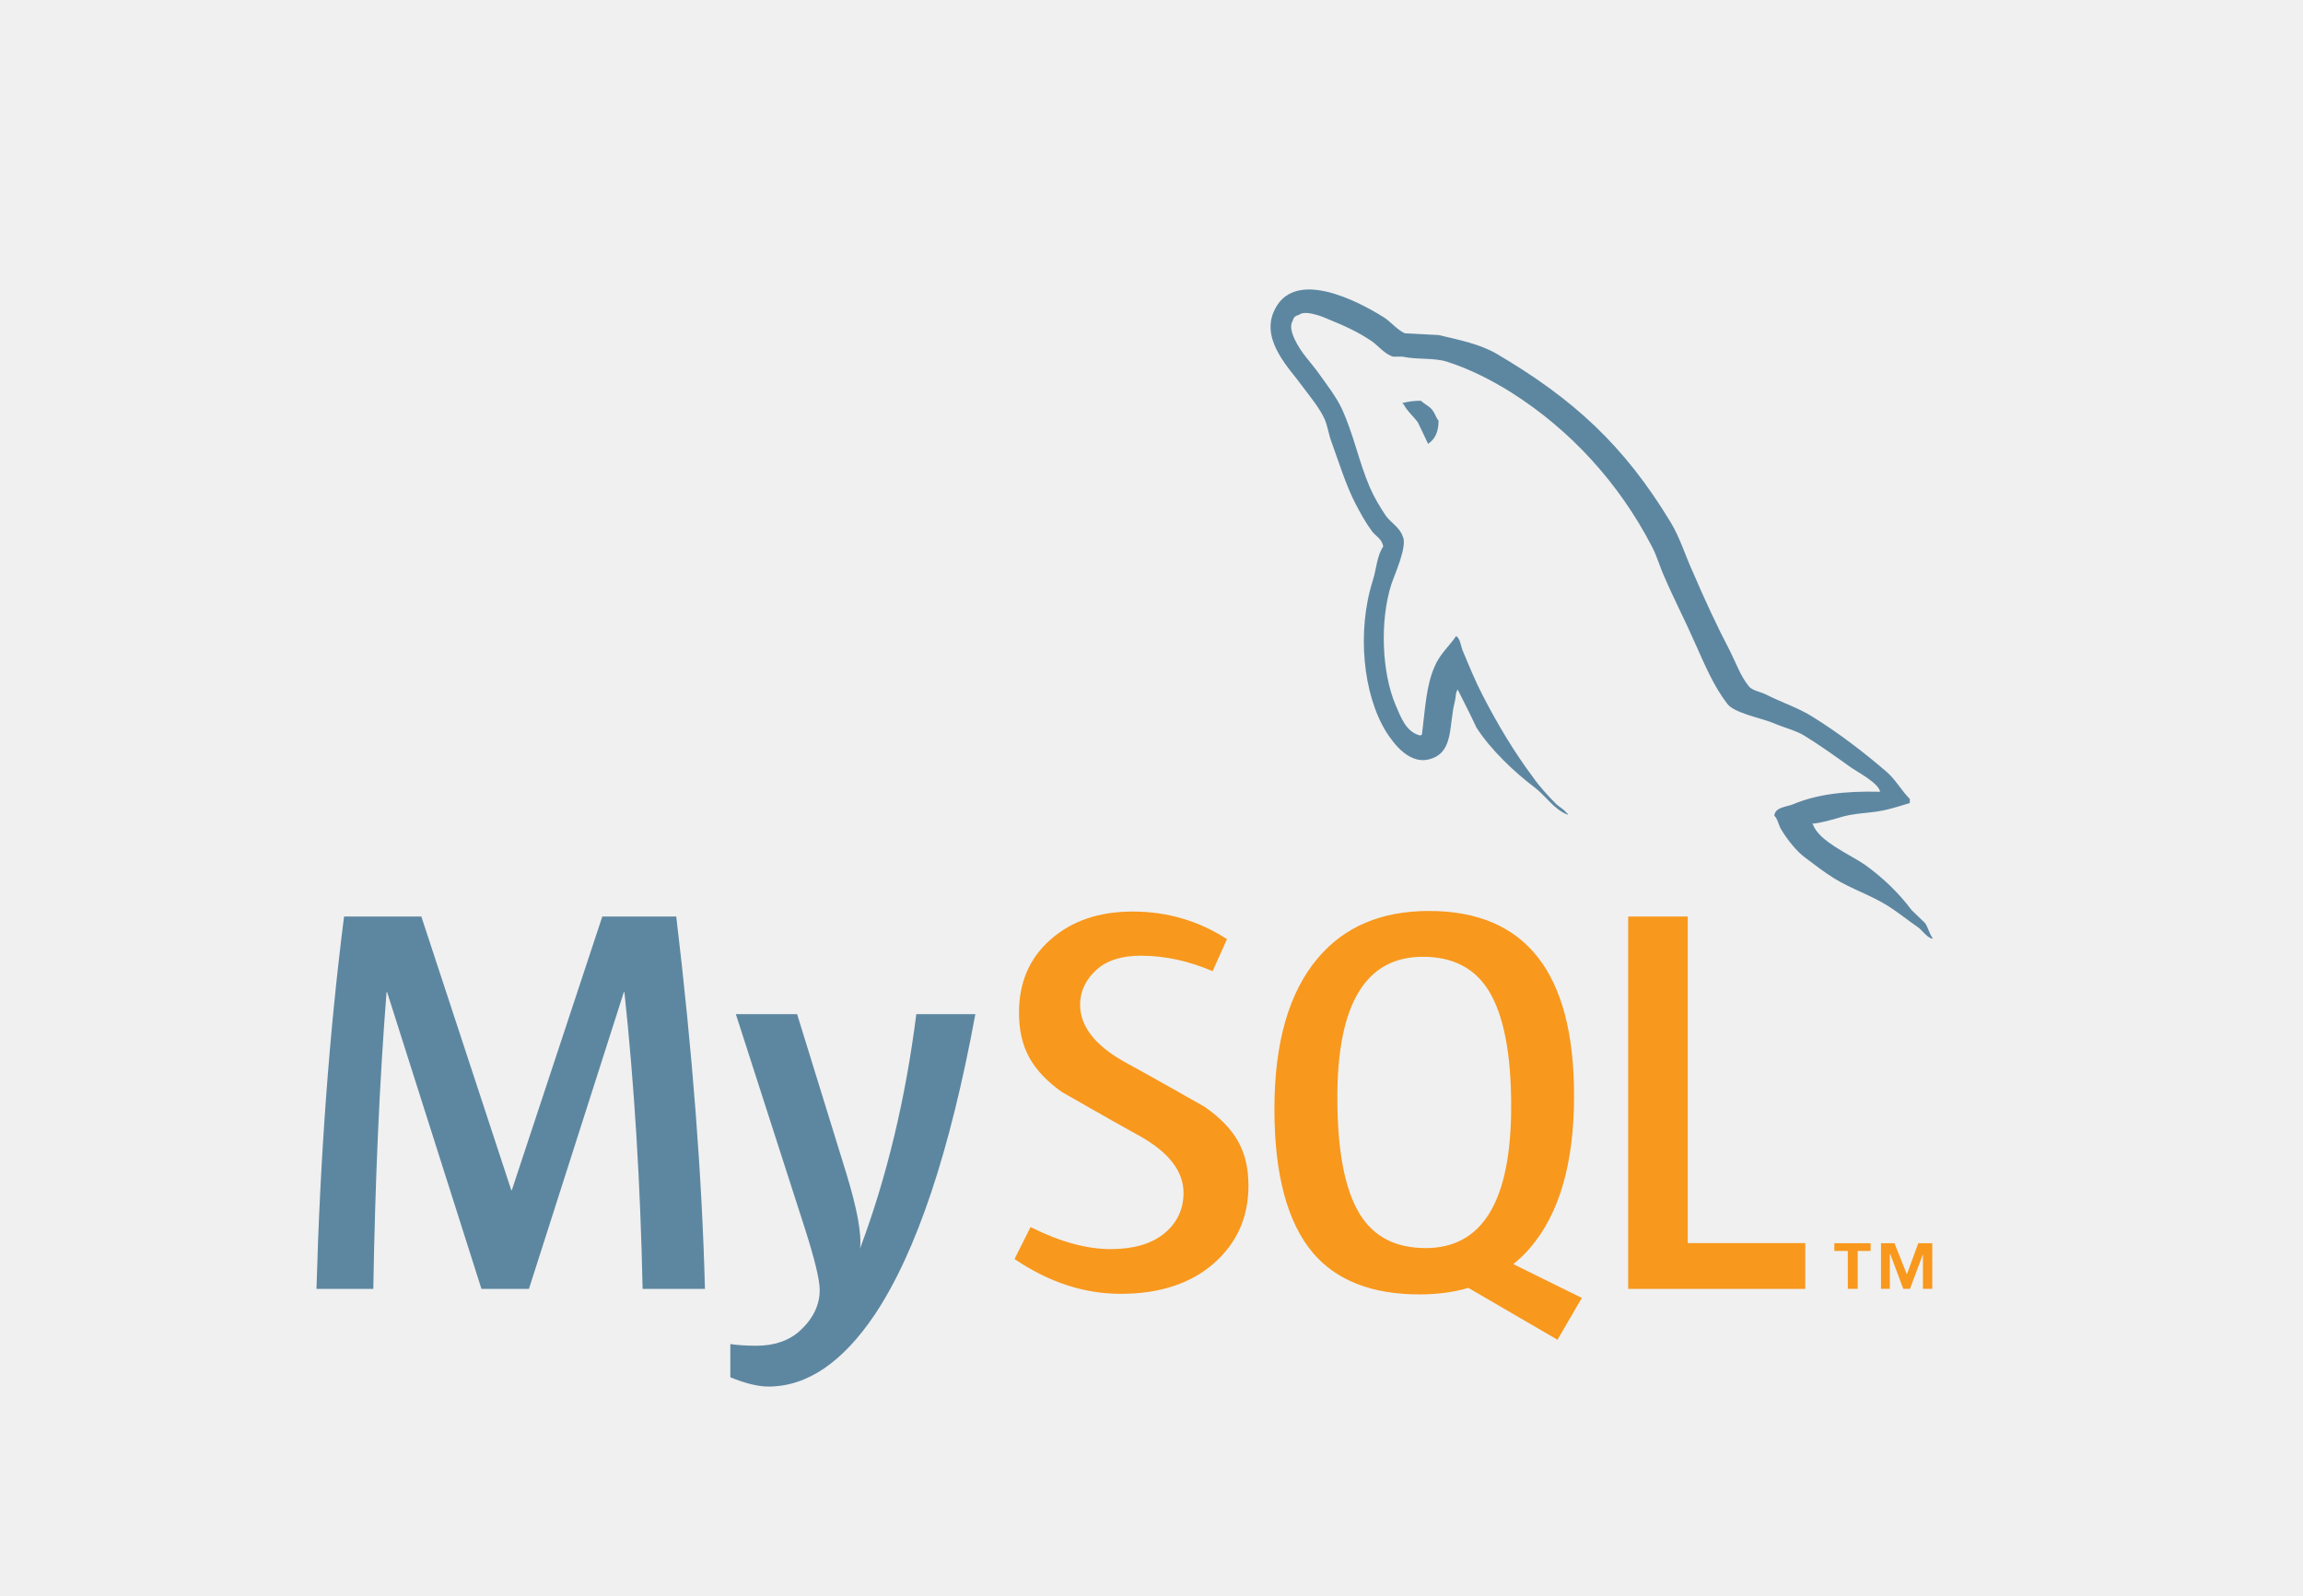
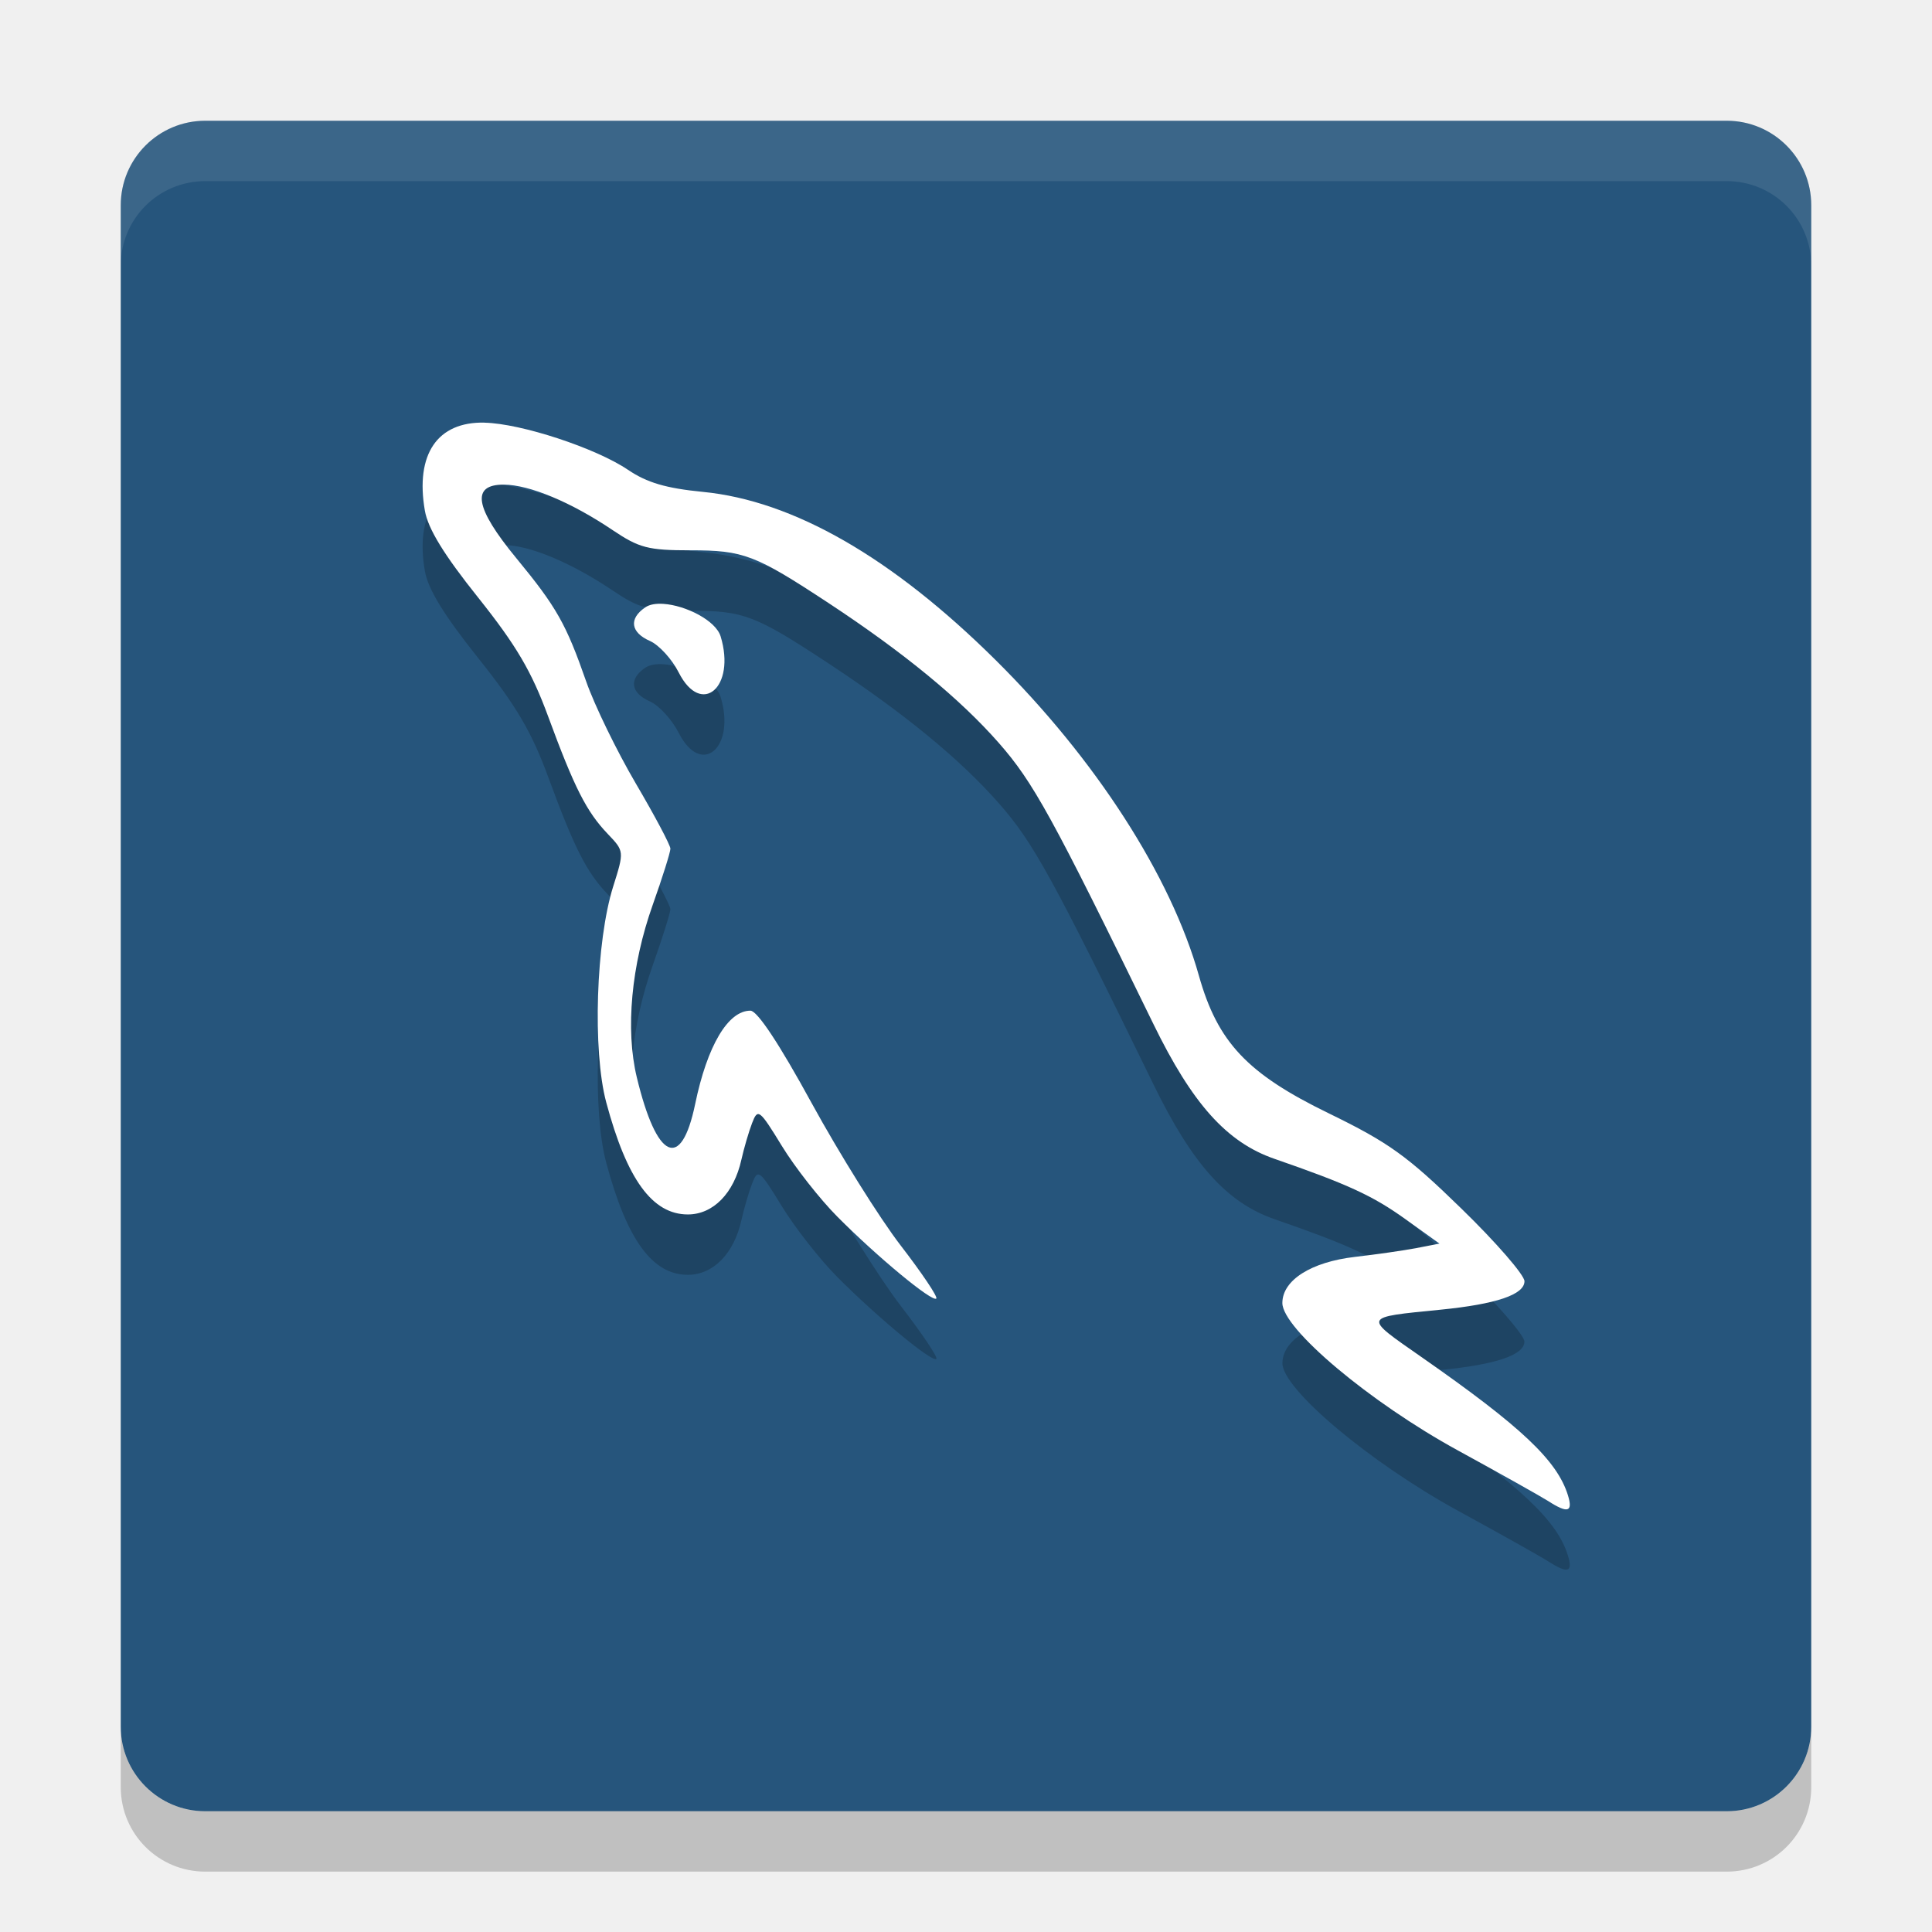
- <svg xmlns="http://www.w3.org/2000/svg" width="2500" height="1733" viewBox="-18.458 6.58 191.151 132.49">
-   <path d="M-18.458 6.58h191.151v132.49H-18.458V6.58z" fill="none" />
-   <path d="M40.054 113.583h-5.175c-.183-8.735-.687-16.947-1.511-24.642h-.046l-7.879 24.642h-3.94l-7.832-24.642h-.045c-.581 7.388-.947 15.602-1.099 24.642H7.81c.304-10.993 1.068-21.299 2.289-30.919h6.414l7.465 22.719h.046l7.511-22.719h6.137c1.344 11.268 2.138 21.575 2.382 30.919M62.497 90.771c-2.107 11.434-4.887 19.742-8.337 24.928-2.688 3.992-5.633 5.99-8.84 5.99-.855 0-1.91-.258-3.16-.77v-2.757c.611.088 1.328.138 2.152.138 1.498 0 2.702-.412 3.62-1.238 1.098-1.006 1.647-2.137 1.647-3.388 0-.858-.428-2.612-1.282-5.268L42.618 90.77h5.084l4.076 13.19c.916 2.995 1.298 5.086 1.145 6.277 2.229-5.953 3.786-12.444 4.673-19.468h4.901v.002z" fill="#5d87a1" />
-   <path d="M131.382 113.583h-14.7V82.664h4.945v27.113h9.755v3.806zM112.834 114.33l-5.684-2.805c.504-.414.986-.862 1.42-1.381 2.416-2.838 3.621-7.035 3.621-12.594 0-10.229-4.014-15.346-12.045-15.346-3.938 0-7.01 1.298-9.207 3.895-2.414 2.84-3.619 7.022-3.619 12.551 0 5.435 1.068 9.422 3.205 11.951 1.955 2.291 4.902 3.438 8.843 3.438 1.47 0 2.819-.18 4.048-.543l7.4 4.308 2.018-3.474zm-18.413-6.934c-1.252-2.014-1.878-5.248-1.878-9.707 0-7.785 2.365-11.682 7.1-11.682 2.475 0 4.289.932 5.449 2.792 1.25 2.017 1.879 5.222 1.879 9.619 0 7.849-2.367 11.774-7.099 11.774-2.476.001-4.29-.928-5.451-2.796M85.165 105.013c0 2.622-.962 4.773-2.884 6.458-1.924 1.678-4.504 2.519-7.737 2.519-3.024 0-5.956-.966-8.794-2.888l1.329-2.655c2.442 1.223 4.653 1.831 6.638 1.831 1.863 0 3.319-.413 4.375-1.232 1.055-.822 1.684-1.975 1.684-3.433 0-1.837-1.281-3.407-3.631-4.722-2.167-1.19-6.501-3.678-6.501-3.678-2.349-1.712-3.525-3.55-3.525-6.578 0-2.506.877-4.529 2.632-6.068 1.757-1.545 4.024-2.315 6.803-2.315 2.87 0 5.479.769 7.829 2.291l-1.192 2.656c-2.01-.854-3.994-1.281-5.951-1.281-1.585 0-2.809.381-3.66 1.146-.858.762-1.387 1.737-1.387 2.933 0 1.828 1.308 3.418 3.722 4.759 2.196 1.192 6.638 3.723 6.638 3.723 2.409 1.709 3.612 3.53 3.612 6.534" fill="#f8981d" />
-   <path d="M137.59 72.308c-2.99-.076-5.305.225-7.248 1.047-.561.224-1.453.224-1.531.933.303.3.338.784.601 1.198.448.747 1.229 1.752 1.942 2.276.783.6 1.569 1.194 2.393 1.717 1.453.899 3.1 1.422 4.516 2.318.825.521 1.645 1.195 2.471 1.756.406.299.666.784 1.193.971v-.114c-.264-.336-.339-.822-.598-1.196l-1.122-1.082c-1.084-1.456-2.431-2.727-3.884-3.771-1.196-.824-3.812-1.944-4.297-3.322l-.076-.076c.822-.077 1.797-.375 2.578-.604 1.271-.335 2.43-.259 3.734-.594.6-.15 1.195-.338 1.797-.523v-.337c-.676-.673-1.158-1.567-1.869-2.203-1.902-1.643-3.998-3.25-6.164-4.595-1.16-.749-2.652-1.231-3.887-1.868-.445-.225-1.195-.336-1.457-.71-.67-.822-1.047-1.904-1.533-2.877-1.08-2.053-2.129-4.331-3.061-6.502-.674-1.456-1.084-2.91-1.906-4.257-3.85-6.35-8.031-10.196-14.457-13.971-1.381-.786-3.024-1.121-4.779-1.533l-2.803-.148c-.598-.262-1.197-.973-1.719-1.309-2.132-1.344-7.621-4.257-9.189-.411-1.01 2.431 1.494 4.821 2.354 6.054.635.856 1.458 1.83 1.902 2.802.263.635.337 1.309.6 1.98.598 1.644 1.157 3.473 1.943 5.007.41.782.857 1.604 1.381 2.312.3.414.822.597.936 1.272-.521.744-.562 1.867-.861 2.801-1.344 4.221-.819 9.45 1.086 12.552.596.934 2.018 2.99 3.92 2.202 1.684-.672 1.311-2.801 1.795-4.668.111-.451.038-.747.262-1.043v.073c.521 1.045 1.047 2.052 1.53 3.1 1.159 1.829 3.177 3.735 4.858 5.002.895.676 1.604 1.832 2.725 2.245V74.1h-.074c-.227-.335-.559-.485-.857-.745-.674-.673-1.42-1.495-1.943-2.241-1.566-2.093-2.952-4.41-4.182-6.801-.602-1.16-1.121-2.428-1.606-3.586-.226-.447-.226-1.121-.601-1.346-.562.821-1.381 1.532-1.791 2.538-.711 1.609-.785 3.588-1.049 5.646l-.147.072c-1.19-.299-1.604-1.53-2.056-2.575-1.119-2.654-1.307-6.914-.336-9.976.26-.783 1.385-3.249.936-3.995-.225-.715-.973-1.122-1.383-1.685-.482-.708-1.01-1.604-1.346-2.39-.896-2.091-1.347-4.408-2.312-6.498-.451-.974-1.234-1.982-1.868-2.879-.712-1.008-1.495-1.718-2.058-2.913-.186-.411-.447-1.083-.148-1.53.073-.3.225-.412.523-.487.484-.409 1.867.111 2.352.336 1.385.56 2.543 1.083 3.699 1.867.523.375 1.084 1.085 1.755 1.272h.786c1.193.26 2.538.072 3.661.41 1.979.636 3.772 1.569 5.38 2.576 4.893 3.103 8.928 7.512 11.652 12.778.447.858.637 1.644 1.045 2.539.787 1.832 1.76 3.7 2.541 5.493.785 1.755 1.533 3.547 2.654 5.005.559.784 2.805 1.195 3.812 1.606.745.335 1.905.633 2.577 1.044 1.271.783 2.537 1.682 3.732 2.543.595.448 2.465 1.382 2.576 2.13M99.484 39.844a5.82 5.82 0 0 0-1.529.188v.075h.072c.301.597.824 1.011 1.197 1.532.301.599.562 1.193.857 1.791l.072-.074c.527-.373.789-.971.789-1.868-.227-.264-.262-.522-.451-.784-.22-.374-.705-.56-1.007-.86" fill="#5d87a1" />
-   <path d="M141.148 113.578h.774v-3.788h-1.161l-.947 2.585-1.029-2.585h-1.118v3.788h.731v-2.882h.041l1.078 2.882h.557l1.074-2.882v2.882zm-6.235 0h.819v-3.146h1.072v-.643h-3.008v.643h1.115l.002 3.146z" fill="#f8981d" />
+ <svg xmlns="http://www.w3.org/2000/svg" width="32" height="32" version="1">
+   <rect fill="#26557c" width="28" height="28" x="-30" y="-30" rx="1.4" ry="1.4" transform="matrix(0,-1,-1,0,0,0)" />
+   <path opacity=".2" d="m8.025 8c-0.782-0.017-1.149 0.524-0.988 1.457 0.052 0.301 0.315 0.73 0.883 1.442 0.631 0.791 0.885 1.223 1.16 1.971 0.434 1.179 0.634 1.575 0.986 1.943 0.274 0.286 0.274 0.287 0.09 0.871-0.285 0.906-0.344 2.721-0.115 3.574 0.342 1.277 0.764 1.857 1.352 1.857 0.42 0 0.764-0.351 0.887-0.904 0.043-0.192 0.122-0.466 0.178-0.609 0.095-0.247 0.121-0.228 0.494 0.381 0.216 0.353 0.629 0.879 0.916 1.168 0.664 0.668 1.575 1.422 1.641 1.357 0.028-0.027-0.238-0.422-0.59-0.879s-1.015-1.519-1.475-2.359c-0.536-0.98-0.9-1.529-1.014-1.529-0.37-0.003-0.716 0.58-0.916 1.547-0.231 1.114-0.637 0.927-0.967-0.445-0.19-0.791-0.091-1.856 0.264-2.853 0.161-0.454 0.293-0.874 0.293-0.932s-0.257-0.543-0.572-1.08c-0.315-0.537-0.685-1.297-0.822-1.69-0.333-0.954-0.49-1.232-1.158-2.043-0.688-0.835-0.753-1.22-0.205-1.217 0.426 0.003 1.112 0.289 1.803 0.754 0.437 0.294 0.585 0.334 1.287 0.334 0.881 0 1.071 0.072 2.293 0.877 1.244 0.82 2.172 1.581 2.814 2.312 0.57 0.649 0.882 1.214 2.561 4.656 0.644 1.321 1.216 1.959 2.004 2.232 1.217 0.422 1.632 0.613 2.168 0.998l0.566 0.406-0.381 0.074c-0.21 0.04-0.668 0.106-1.018 0.146-0.727 0.084-1.203 0.386-1.203 0.764 0 0.426 1.451 1.645 2.906 2.441 0.699 0.382 1.372 0.759 1.494 0.838 0.326 0.209 0.414 0.184 0.33-0.092-0.176-0.577-0.773-1.14-2.43-2.295-0.972-0.678-0.982-0.652 0.316-0.781 0.925-0.091 1.392-0.249 1.392-0.472 0-0.102-0.47-0.644-1.045-1.203-0.9-0.876-1.204-1.094-2.195-1.577-1.35-0.656-1.842-1.177-2.153-2.283-0.464-1.649-1.712-3.587-3.371-5.23-1.712-1.696-3.347-2.634-4.845-2.781-0.609-0.06-0.924-0.152-1.239-0.365-0.533-0.361-1.772-0.768-2.377-0.781zm2.963 3.002c-0.123-0.008-0.229 0.009-0.303 0.059-0.273 0.187-0.241 0.415 0.08 0.557 0.151 0.067 0.365 0.301 0.477 0.521 0.375 0.74 0.95 0.244 0.693-0.598-0.081-0.265-0.579-0.515-0.947-0.539z" />
+   <path fill="#fff" d="m8.025 7c-0.782-0.017-1.149 0.524-0.988 1.457 0.052 0.301 0.315 0.73 0.883 1.441 0.631 0.791 0.885 1.223 1.16 1.971 0.434 1.179 0.634 1.575 0.986 1.943 0.274 0.287 0.274 0.288 0.09 0.872-0.285 0.905-0.344 2.72-0.115 3.574 0.342 1.277 0.764 1.857 1.352 1.857 0.419 0 0.763-0.351 0.886-0.904 0.043-0.192 0.123-0.466 0.178-0.609 0.095-0.248 0.121-0.229 0.494 0.38 0.216 0.353 0.629 0.879 0.916 1.168 0.664 0.669 1.575 1.422 1.641 1.358 0.028-0.027-0.238-0.422-0.59-0.879s-1.015-1.519-1.475-2.359c-0.536-0.981-0.899-1.529-1.013-1.53-0.371-0.002-0.716 0.58-0.916 1.547-0.231 1.114-0.637 0.927-0.967-0.445-0.19-0.791-0.091-1.856 0.264-2.854 0.161-0.453 0.293-0.873 0.293-0.931s-0.258-0.544-0.573-1.08c-0.315-0.537-0.685-1.297-0.822-1.69-0.333-0.954-0.49-1.232-1.158-2.043-0.688-0.835-0.753-1.22-0.205-1.217 0.425 0.003 1.112 0.289 1.802 0.754 0.438 0.294 0.586 0.334 1.288 0.334 0.881 0 1.07 0.072 2.293 0.877 1.244 0.82 2.172 1.582 2.814 2.313 0.57 0.649 0.882 1.214 2.561 4.656 0.644 1.321 1.215 1.959 2.003 2.232 1.218 0.422 1.632 0.613 2.168 0.998l0.567 0.407-0.381 0.074c-0.21 0.04-0.669 0.106-1.018 0.146-0.727 0.084-1.203 0.386-1.203 0.764 0 0.426 1.451 1.645 2.906 2.441 0.7 0.383 1.372 0.76 1.495 0.838 0.326 0.21 0.414 0.184 0.33-0.091-0.177-0.578-0.773-1.14-2.43-2.295-0.972-0.678-0.982-0.653 0.316-0.782 0.926-0.092 1.393-0.25 1.393-0.472 0-0.102-0.47-0.644-1.045-1.203-0.9-0.877-1.204-1.094-2.195-1.577-1.35-0.656-1.842-1.177-2.153-2.283-0.464-1.65-1.712-3.587-3.371-5.23-1.712-1.696-3.347-2.635-4.845-2.781-0.609-0.06-0.924-0.152-1.239-0.365-0.533-0.361-1.772-0.768-2.377-0.781zm2.963 3.002c-0.122-0.008-0.229 0.008-0.302 0.059-0.274 0.187-0.241 0.415 0.08 0.556 0.151 0.067 0.365 0.302 0.476 0.522 0.375 0.739 0.95 0.244 0.694-0.598-0.081-0.265-0.58-0.515-0.948-0.539z" />
+   <path fill="#fff" opacity=".1" d="m3.4 2c-0.776 0-1.4 0.625-1.4 1.4v1c0-0.776 0.625-1.4 1.4-1.4h25.2c0.775 0 1.4 0.625 1.4 1.4v-1c0-0.776-0.625-1.4-1.4-1.4h-25.2z" />
+   <path opacity=".2" d="m2 28.6v1c0 0.775 0.625 1.4 1.4 1.4h25.2c0.775 0 1.4-0.625 1.4-1.4v-1c0 0.775-0.625 1.4-1.4 1.4h-25.2c-0.775 0-1.4-0.625-1.4-1.4z" />
</svg>
